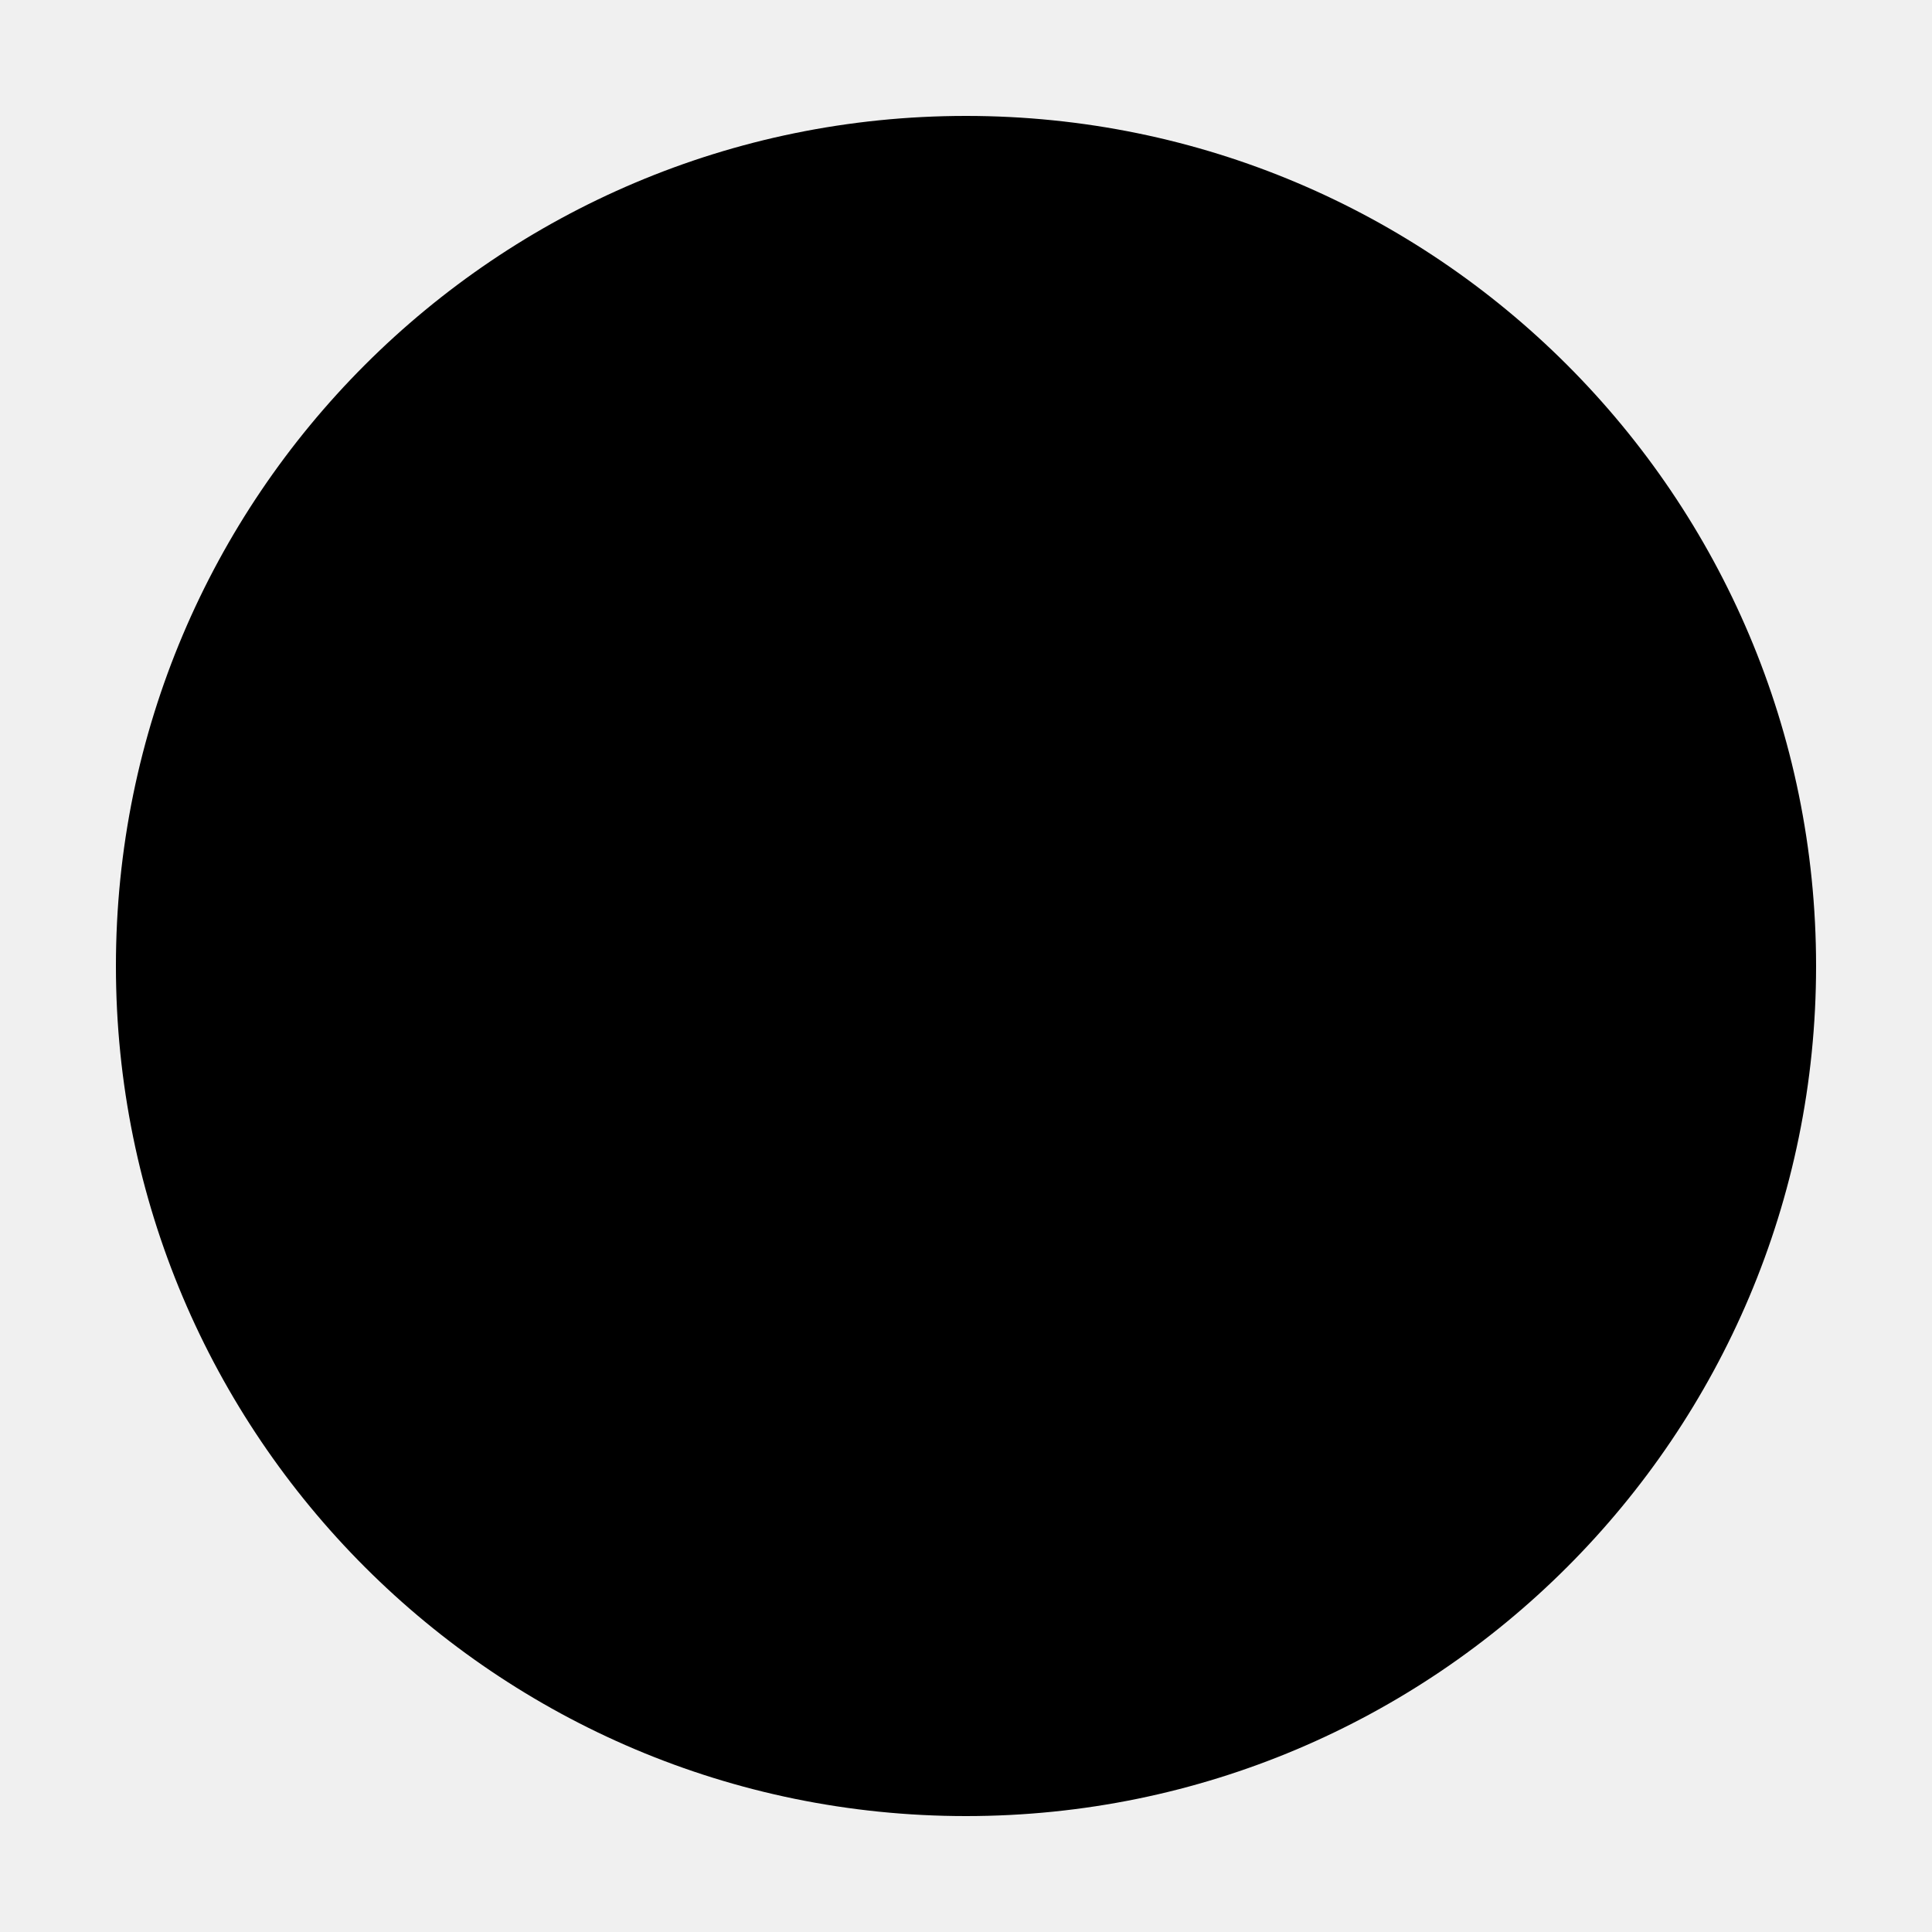
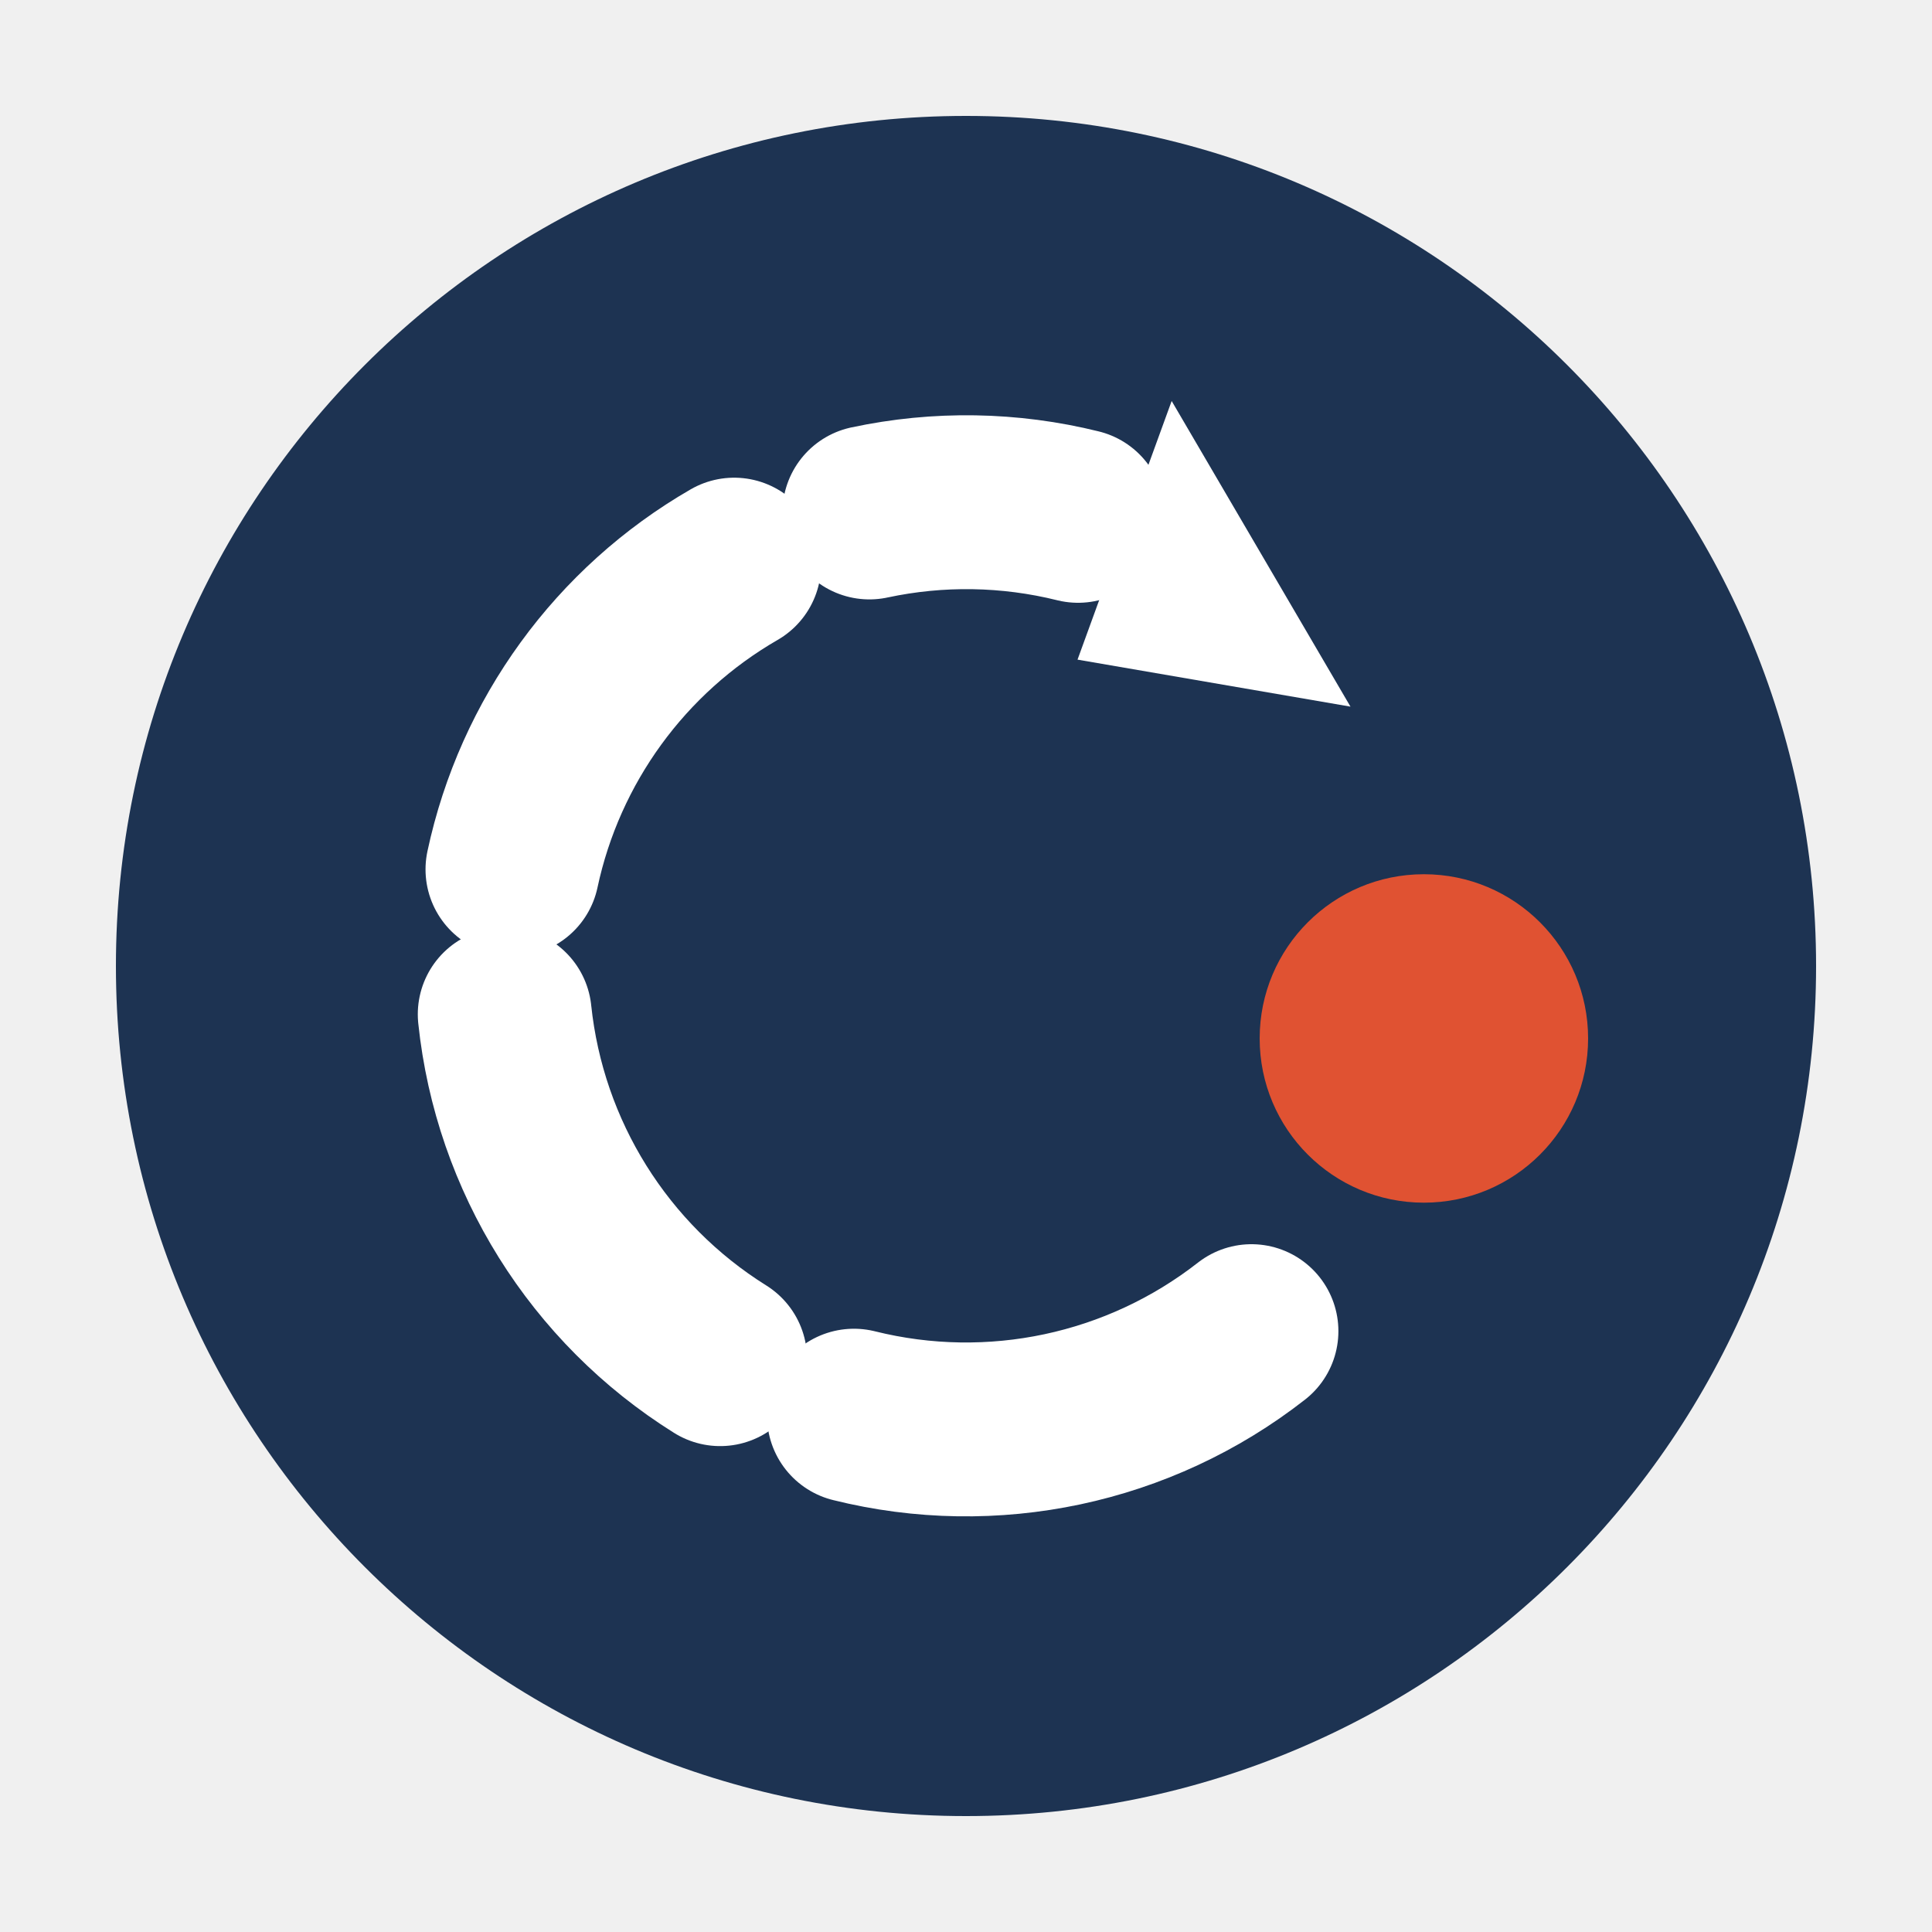
<svg xmlns="http://www.w3.org/2000/svg" viewBox="0 0 40 40" role="img" aria-labelledby="processkitMarkTitle" class="processkit-mark">
-   <circle class="processkit-mark__disc" cx="20" cy="20" r="17.6" />
-   <g class="processkit-mark__loop" fill="none" stroke-width="3.6" stroke-linecap="round">
+   <circle cx="20" cy="20" r="17.6" fill="#1d3352" />
+   <g fill="none" stroke="#ffffff" stroke-width="3.6" stroke-linecap="round">
    <path d="M25.91,27.56 A9.6,9.6 0 0 1 17.68,29.31" />
    <path d="M14.91,28.14 A9.6,9.6 0 0 1 10.45,21.00" />
    <path d="M10.61,18.00 A9.6,9.6 0 0 1 15.20,11.69" />
    <path d="M18.00,10.61 A9.6,9.6 0 0 1 22.32,10.68" />
  </g>
-   <path class="processkit-mark__head" d="M22.309,13.657 L24.258,8.302 L27.96,14.63 Z" />
-   <circle class="processkit-mark__node" cx="29.48" cy="21.50" r="3.4" />
+   <path d="M22.309,13.657 L24.258,8.302 L27.96,14.63 Z" fill="#ffffff" />
+   <circle cx="29.48" cy="21.50" r="3.4" fill="#E05232" />
</svg>
